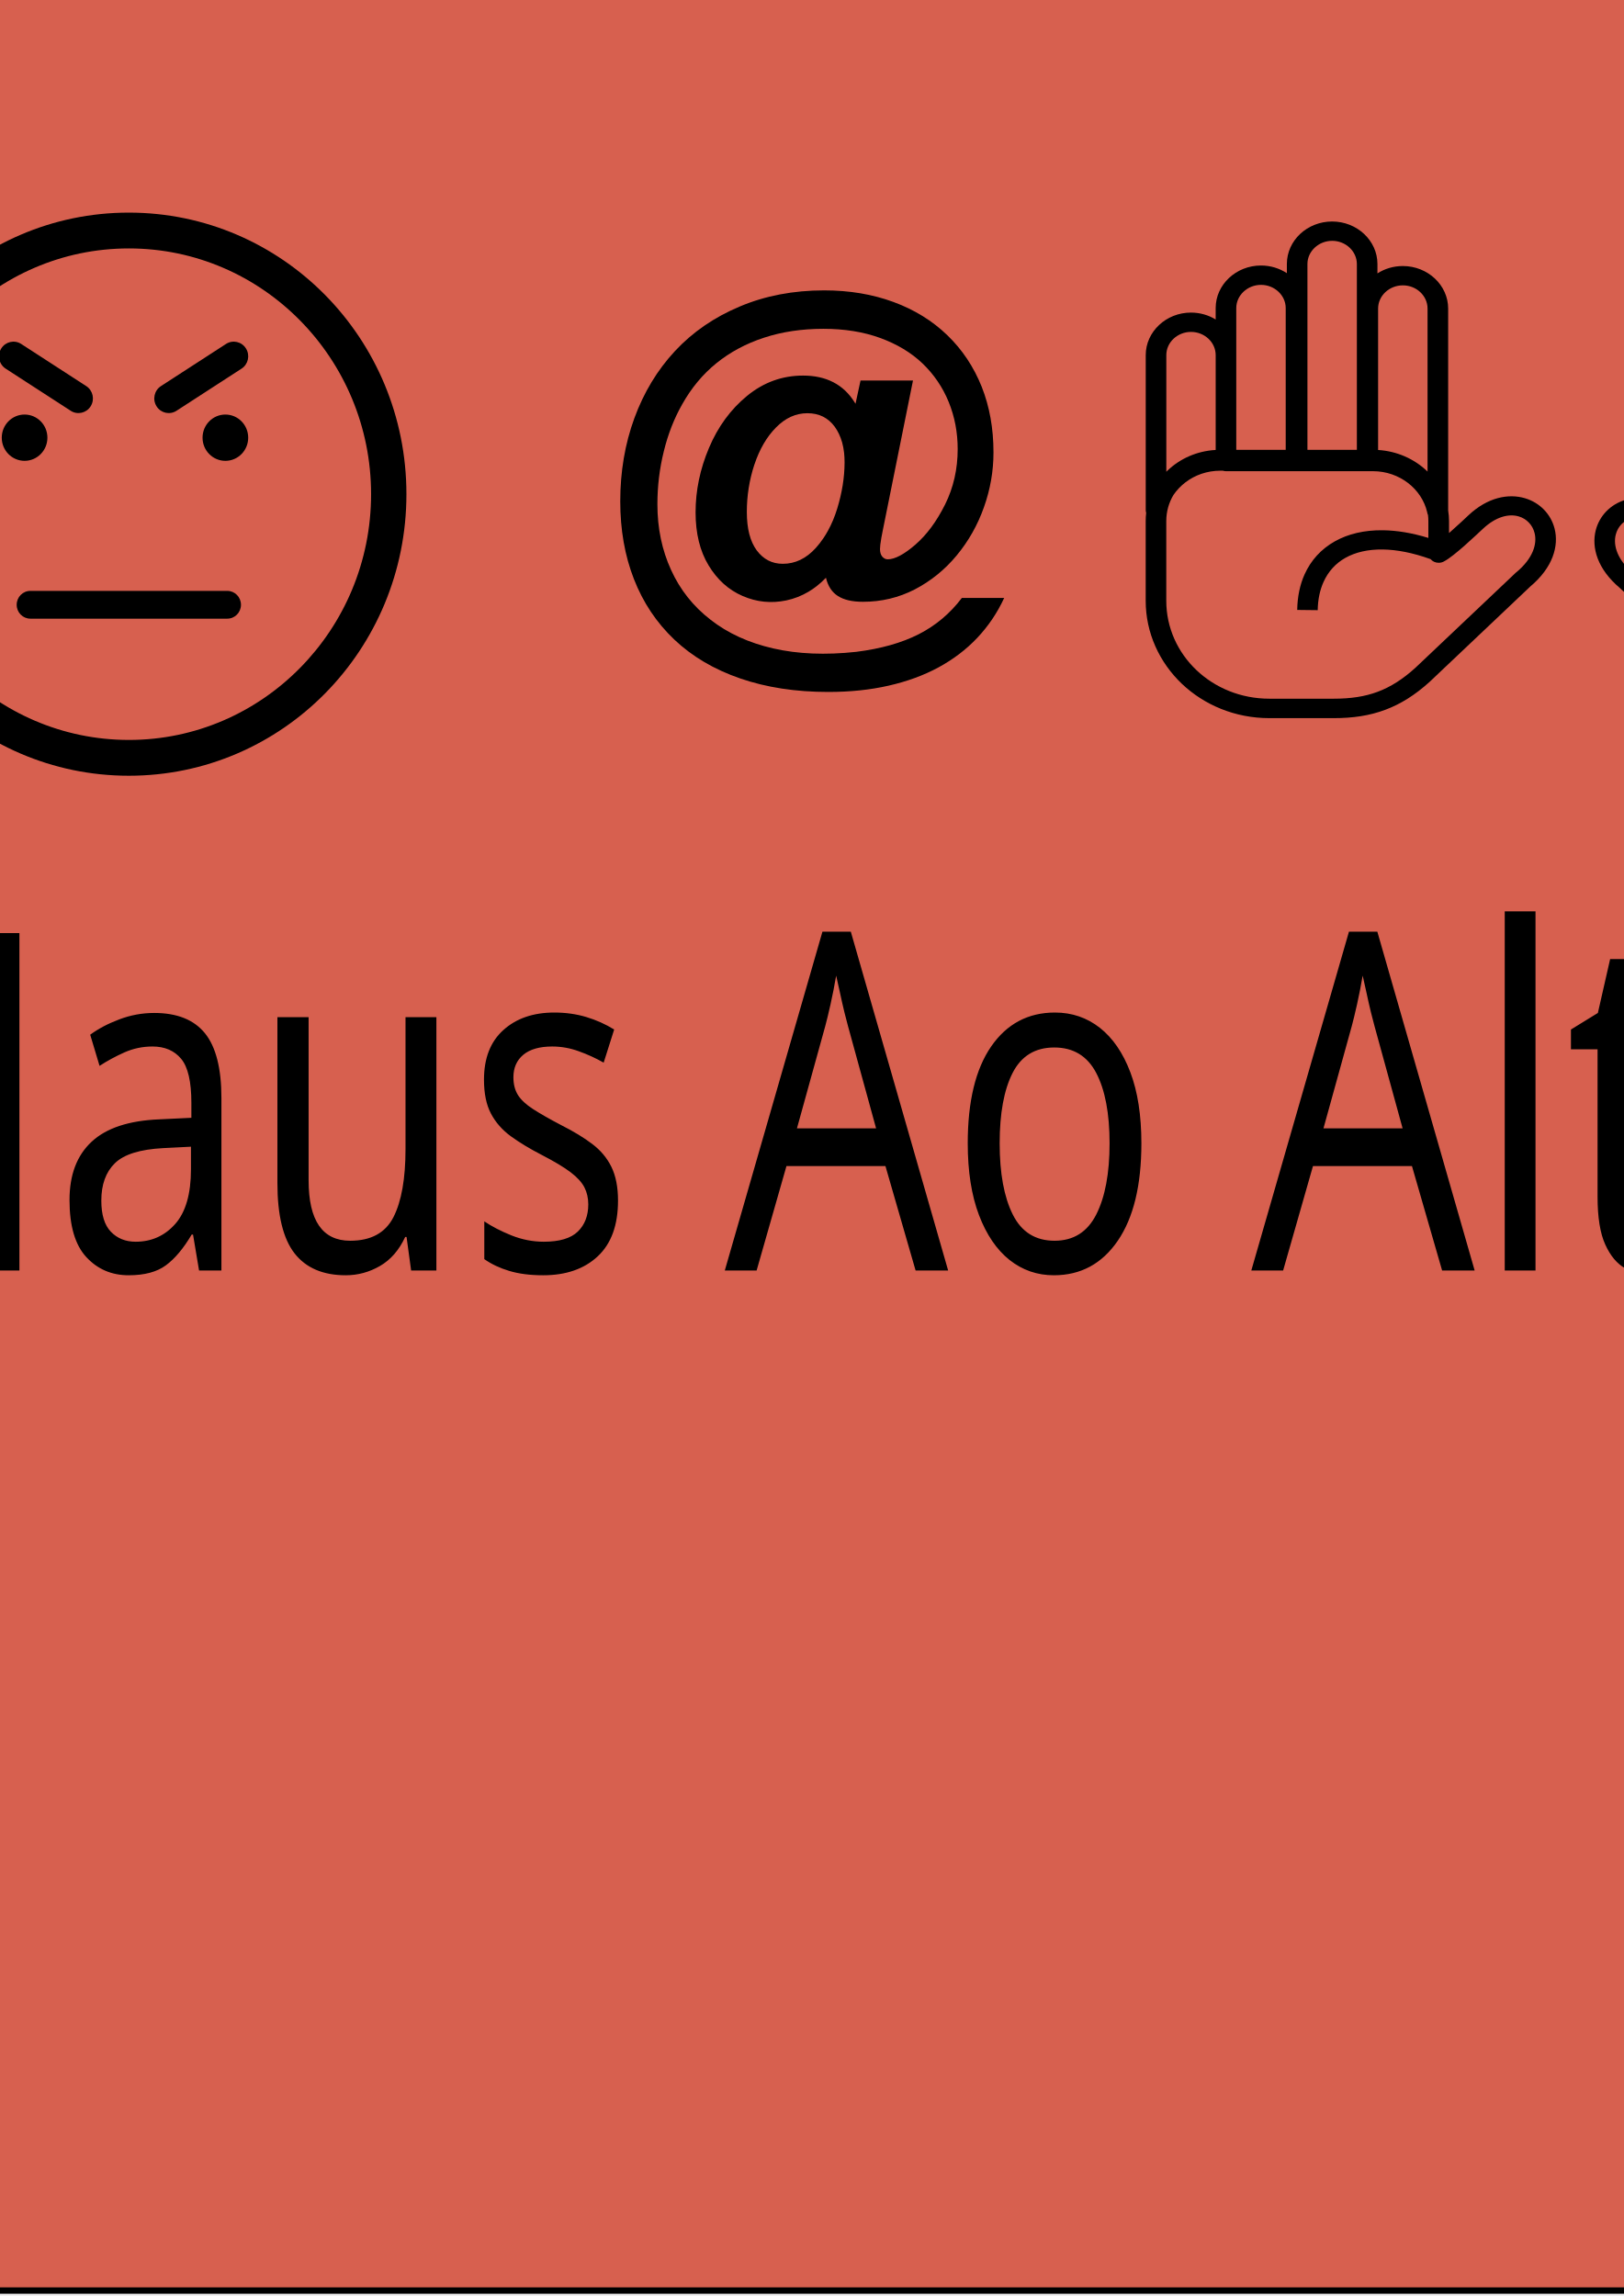
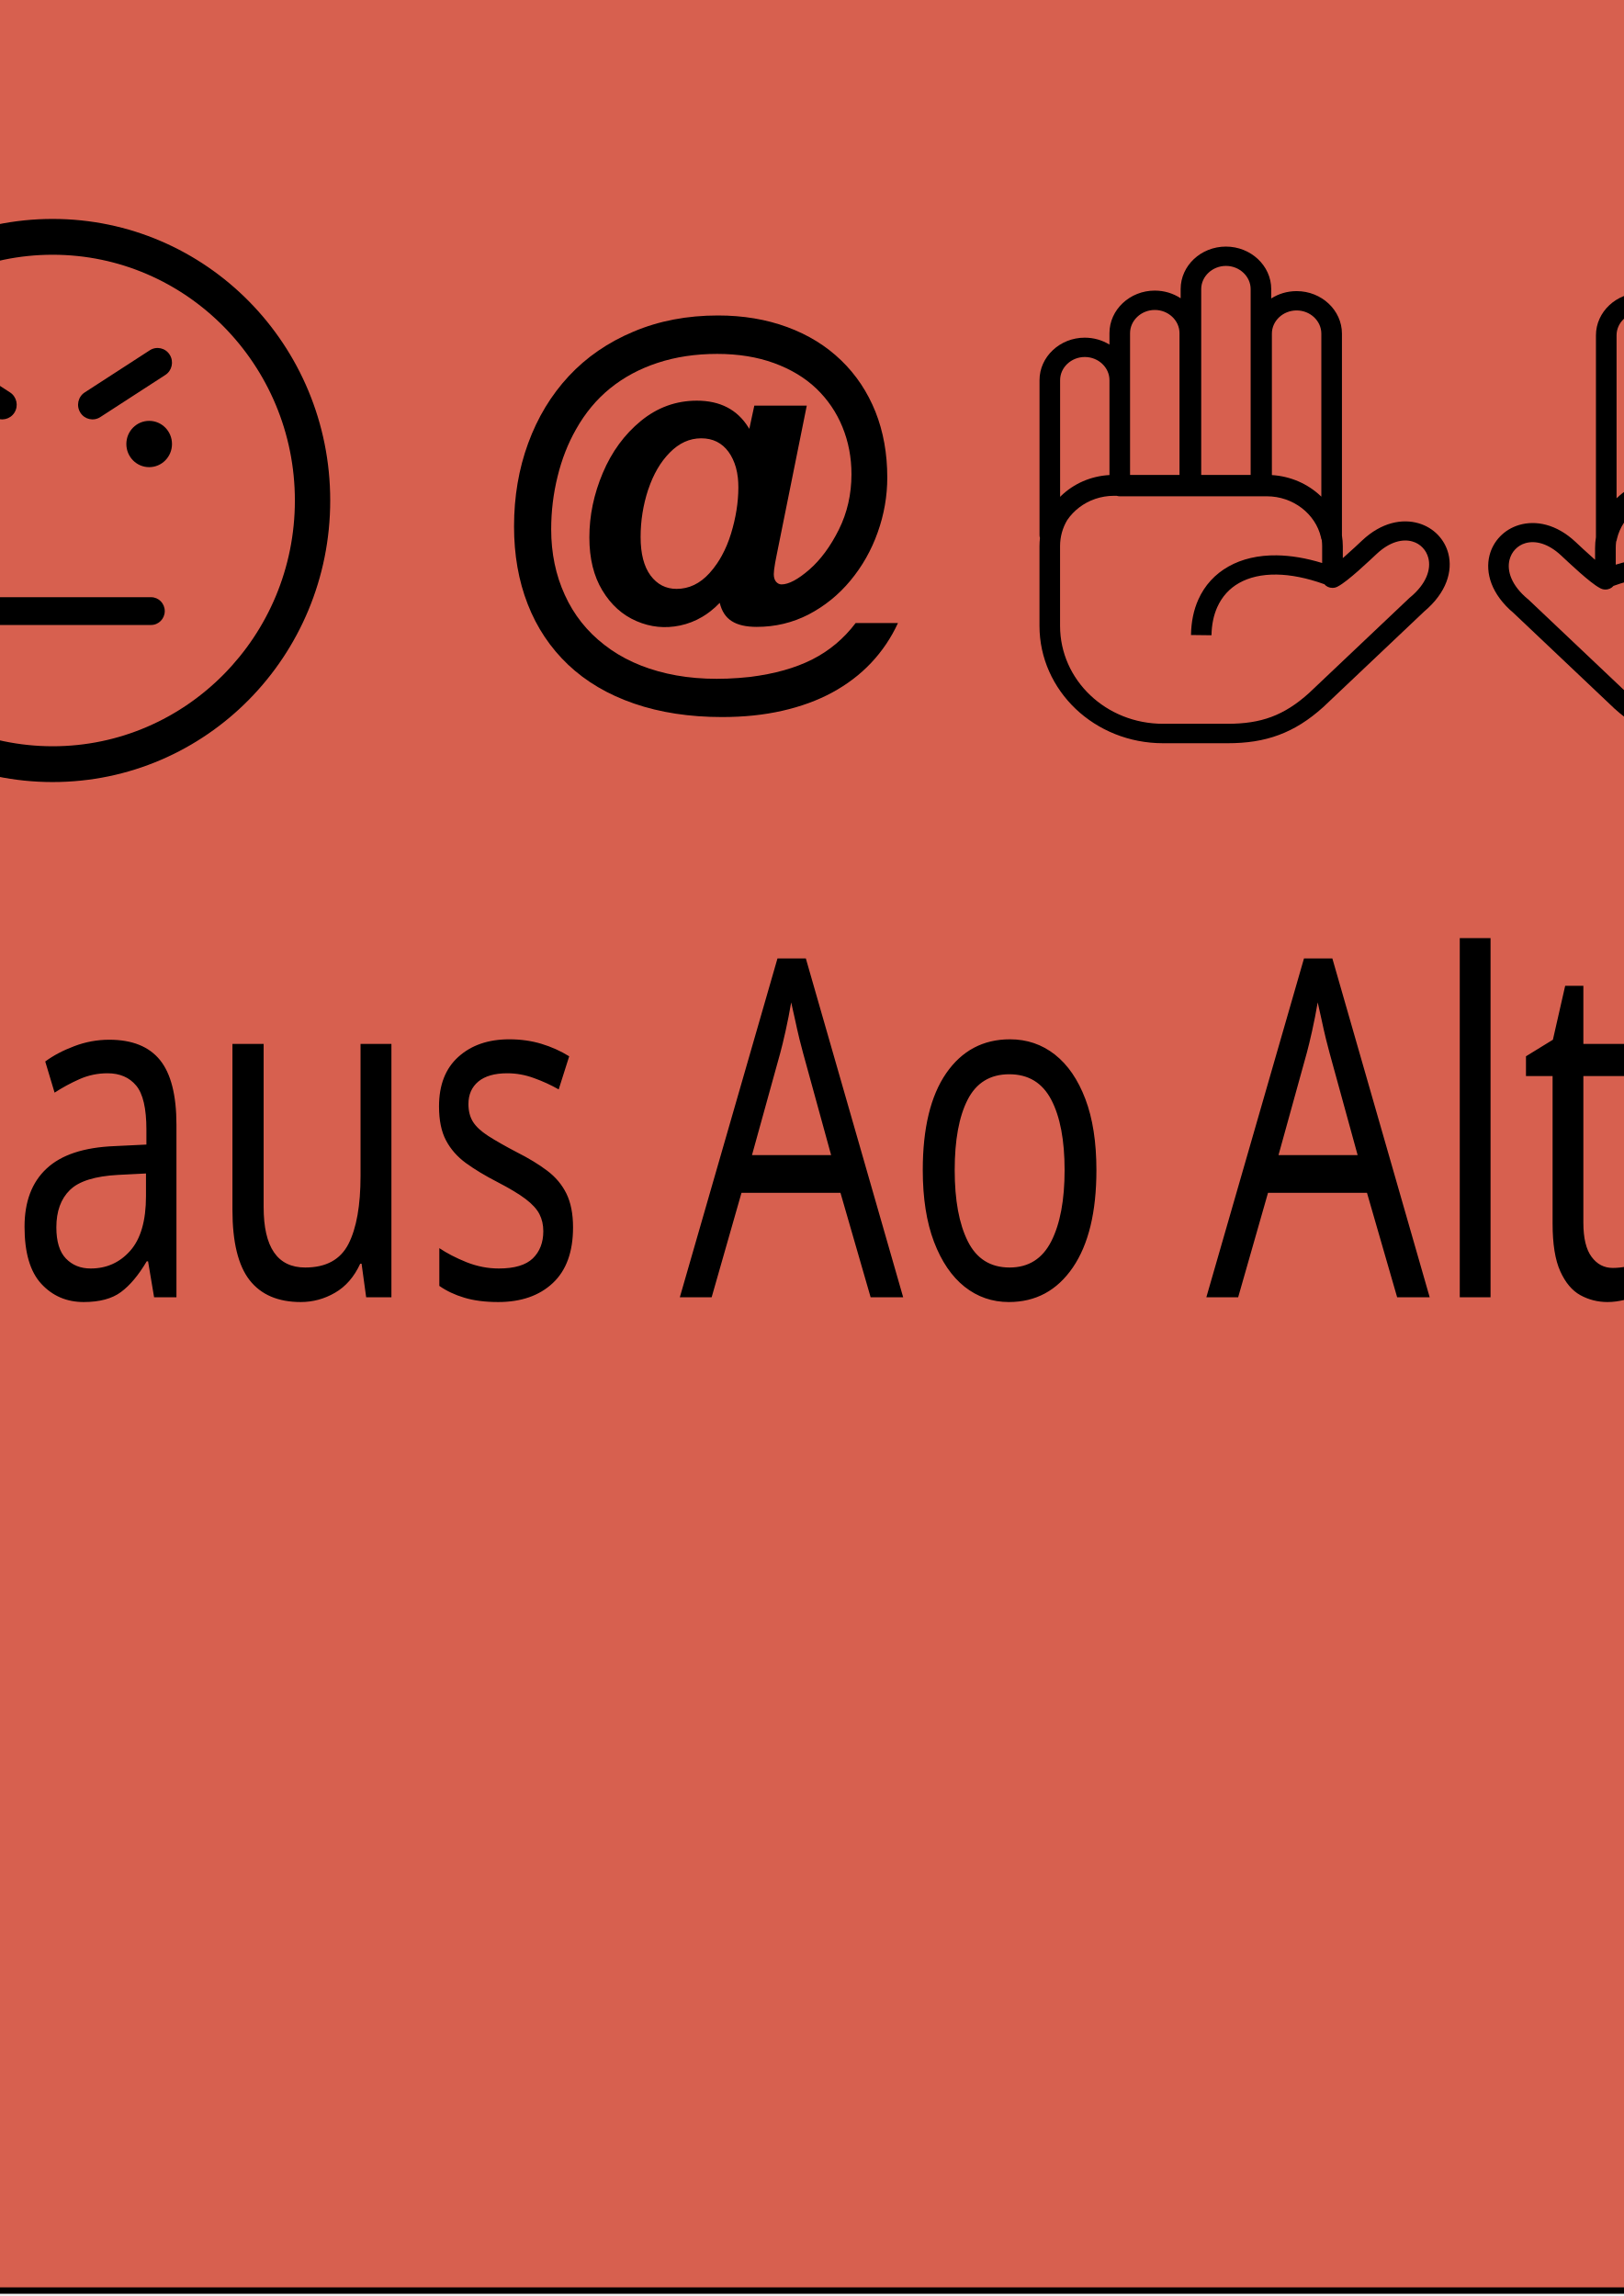
<svg xmlns="http://www.w3.org/2000/svg" xmlns:ns1="http://www.openswatchbook.org/uri/2009/osb" xmlns:xlink="http://www.w3.org/1999/xlink" width="210mm" height="297mm" viewBox="0 0 210 297" version="1.1" id="svg8">
  <defs id="defs2">
    <linearGradient id="linearGradient3464" ns1:paint="solid">
      <stop style="stop-color:#d7604f;stop-opacity:1;" offset="0" id="stop3462" />
    </linearGradient>
    <style id="style157">.cls-1{fill:#4bc190;}.cls-2{fill:#356cb6;}.cls-13,.cls-2{opacity:0.3;}.cls-3{fill:#fbc0aa;}.cls-4{fill:#f8dc25;}.cls-5{fill:#f2bc0f;}.cls-6{fill:#fff;}.cls-12,.cls-13,.cls-16,.cls-7{fill:none;stroke-linecap:round;stroke-linejoin:round;}.cls-12,.cls-7{stroke:#fbc0aa;}.cls-7{stroke-width:20px;}.cls-8{fill:#ffd8c9;}.cls-14,.cls-19,.cls-9{fill:#515570;}.cls-9{opacity:0.2;}.cls-10,.cls-17{fill:#f85565;}.cls-10{opacity:0.4;}.cls-11{fill:#7f3838;}.cls-12{stroke-width:4px;}.cls-13{stroke:#f85565;}.cls-13,.cls-16{stroke-width:2px;}.cls-14,.cls-20{opacity:0.1;}.cls-15{fill:#393c54;}.cls-16{stroke:#515570;}.cls-18{fill:#ff8475;}</style>
    <linearGradient xlink:href="#linearGradient3464" id="linearGradient3466" x1="36.519" y1="104.886" x2="175.483" y2="104.886" gradientUnits="userSpaceOnUse" gradientTransform="matrix(2.760078,0,0,3.540713,-186.57,-266.4855)" />
  </defs>
  <g id="layer2" style="display:inline">
    <rect style="fill:url(#linearGradient3466);fill-opacity:1;stroke:#000000;stroke-width:0.827" id="rect685" width="382.819" height="382.819" x="-85.408" y="-86.523" />
  </g>
  <g id="layer1" style="display:inline">
-     <path d="m 253.408,40.649 v 0 c -1.175,0 -2.273,0.329 -3.192,0.894 v -1.485 c 0,-1.511 -0.657,-2.885 -1.721,-3.884 -1.058,-0.993 -2.523,-1.615 -4.139,-1.615 v 0 c -1.242,0 -2.395,0.366 -3.348,0.993 v -1.197 c 0,-1.511 -0.657,-2.885 -1.721,-3.884 -1.058,-0.988 -2.523,-1.605 -4.133,-1.605 v 0 c -1.61,0 -3.075,0.617 -4.139,1.615 -1.058,0.993 -1.721,2.368 -1.721,3.884 v 1.213 c -0.936,-0.601 -2.067,-0.951 -3.287,-0.951 v 0 c -1.61,0 -3.075,0.617 -4.139,1.615 -1.058,0.993 -1.721,2.373 -1.721,3.884 v 26.121 c -0.072,0.45 -0.111,0.91 -0.111,1.38 v 1.537 l -0.145,-0.125 c -1.008,-0.889 -1.994,-1.814 -2.362,-2.164 -2.496,-2.347 -5.186,-2.844 -7.32,-2.211 -0.964,0.288 -1.799,0.8 -2.457,1.479 -0.652,0.674 -1.131,1.511 -1.37,2.452 -0.563,2.222 0.201,5.018 3.142,7.485 l 0.05,0.047 v 0 l 0.009,0.01 12.879,12.2 v 0.005 c 0.028,0.026 0.061,0.057 0.095,0.084 1.883,1.699 3.727,2.859 5.732,3.607 2.039,0.763 4.189,1.077 6.651,1.077 h 8.334 c 4.434,1e-4 8.428,-1.704 11.314,-4.443 2.897,-2.765 4.679,-6.565 4.679,-10.742 V 67.615 c 0,-0.361 -0.023,-0.716 -0.061,-1.066 0.039,-0.12 0.061,-0.251 0.056,-0.382 V 46.146 c 0,-1.511 -0.657,-2.885 -1.721,-3.884 -1.058,-0.998 -2.523,-1.615 -4.133,-1.615 z m -30.984,31.892 c 2.278,-0.821 4.351,-1.223 6.178,-1.249 1.911,-0.026 3.543,0.355 4.841,1.087 1.259,0.706 2.217,1.767 2.824,3.115 0.473,1.051 0.73,2.274 0.752,3.649 l 2.652,-0.031 c -0.028,-1.715 -0.351,-3.257 -0.947,-4.584 -0.824,-1.845 -2.156,-3.298 -3.916,-4.286 -1.716,-0.967 -3.821,-1.469 -6.234,-1.437 -1.799,0.026 -3.766,0.345 -5.866,0.993 v -2.175 c 0,-0.267 0.018,-0.533 0.05,-0.795 0.056,-0.115 0.089,-0.235 0.106,-0.366 0.351,-1.5 1.242,-2.823 2.479,-3.774 1.237,-0.946 2.813,-1.521 4.523,-1.521 h 0.668 c 0.018,0 0.028,0 0.045,0 0.018,0 0.028,0 0.045,0 h 9.052 c 0.028,0 0.05,0 0.078,0 0.028,0 0.05,0 0.078,0 h 9.052 c 0.139,0 0.279,-0.021 0.407,-0.063 h 0.334 c 1.705,0 3.27,0.565 4.496,1.5 0.607,0.465 1.131,1.014 1.554,1.636 0.596,0.993 0.93,2.148 0.93,3.377 v 10.308 c 0,3.502 -1.487,6.686 -3.911,8.98 -2.401,2.279 -5.721,3.69 -9.42,3.69 h -8.334 c -2.15,0 -3.989,-0.261 -5.676,-0.894 -1.671,-0.622 -3.237,-1.62 -4.863,-3.089 -0.018,-0.017 -0.034,-0.031 -0.05,-0.047 v 0 l -0.018,-0.017 -12.863,-12.185 c -0.039,-0.042 -0.084,-0.089 -0.134,-0.126 l -0.886,0.936 0.88,-0.93 c -2.134,-1.772 -2.724,-3.659 -2.356,-5.091 0.134,-0.523 0.39,-0.983 0.746,-1.349 0.351,-0.366 0.791,-0.638 1.292,-0.784 1.265,-0.376 2.941,0.005 4.635,1.594 0.39,0.366 1.421,1.333 2.423,2.222 0.947,0.831 1.922,1.631 2.562,1.971 0.212,0.131 0.462,0.209 0.735,0.209 0.429,0.005 0.813,-0.183 1.053,-0.476 z m 25.123,-14.14 h -6.39 V 40.063 c 0,-0.821 0.362,-1.573 0.941,-2.117 0.579,-0.544 1.376,-0.883 2.256,-0.883 v 0 c 0.875,0 1.677,0.34 2.256,0.883 0.579,0.544 0.941,1.291 0.941,2.117 v 6.085 12.253 z m -9.203,0 h -6.389 V 34.365 c 0,-0.821 0.362,-1.573 0.941,-2.117 0.579,-0.544 1.376,-0.883 2.256,-0.883 v 0 c 0.875,0 1.677,0.34 2.256,0.883 0.579,0.544 0.941,1.291 0.941,2.117 v 24.035 z m -9.141,0.021 c -2.44,0.152 -4.646,1.15 -6.278,2.687 -0.039,0.037 -0.072,0.073 -0.111,0.105 V 40.121 c 0,-0.821 0.362,-1.573 0.941,-2.117 0.579,-0.544 1.376,-0.878 2.256,-0.878 v 0 c 0.875,0 1.677,0.335 2.256,0.878 0.579,0.544 0.941,1.291 0.941,2.117 v 18.301 z m 27.396,2.818 c -0.05,-0.047 -0.095,-0.099 -0.145,-0.146 -1.61,-1.542 -3.788,-2.54 -6.239,-2.676 v -12.268 c 0,-0.821 0.357,-1.573 0.936,-2.117 0.579,-0.544 1.376,-0.883 2.256,-0.883 v 0 c 0.88,0 1.677,0.34 2.256,0.883 0.579,0.544 0.936,1.291 0.936,2.117 z" id="path421-3-6" style="stroke-width:0.54" />
-     <path d="m 110.646,52.231 0.093,-0.423 0.557,-2.586 h 6.784 l -3.904,19.374 c -0.069,0.351 -0.134,0.663 -0.183,0.945 v 0 c -0.122,0.701 -0.179,1.193 -0.179,1.479 0,0.415 0.098,0.748 0.289,0.979 0.203,0.231 0.439,0.351 0.712,0.351 0.919,0 2.123,-0.637 3.587,-1.907 1.456,-1.265 2.737,-2.997 3.827,-5.181 1.086,-2.184 1.631,-4.574 1.631,-7.173 0,-2.159 -0.386,-4.194 -1.167,-6.104 -0.781,-1.911 -1.912,-3.561 -3.38,-4.972 -1.472,-1.402 -3.298,-2.501 -5.466,-3.292 -2.168,-0.791 -4.624,-1.188 -7.361,-1.188 -2.798,0 -5.36,0.389 -7.687,1.154 -2.335,0.765 -4.376,1.864 -6.141,3.292 -1.765,1.428 -3.237,3.202 -4.421,5.309 -1.045,1.834 -1.842,3.873 -2.387,6.104 -0.553,2.231 -0.826,4.51 -0.826,6.831 0,3.099 0.59,5.929 1.765,8.494 1.167,2.573 2.875,4.724 5.116,6.455 2.229,1.744 4.929,2.98 8.106,3.706 3.168,0.727 6.747,0.876 10.741,0.44 3.168,-0.398 5.853,-1.154 8.053,-2.27 2.2,-1.116 4.071,-2.685 5.596,-4.702 h 5.474 c -0.887,1.928 -2.054,3.651 -3.481,5.164 -1.428,1.513 -3.107,2.783 -5.027,3.826 -1.912,1.035 -4.063,1.817 -6.45,2.36 -2.375,0.543 -4.974,0.812 -7.793,0.812 -4.209,0 -8.008,-0.581 -11.38,-1.744 -3.38,-1.163 -6.219,-2.839 -8.529,-5.027 -2.298,-2.184 -4.047,-4.796 -5.23,-7.84 -1.179,-3.022 -1.765,-6.369 -1.765,-10.05 0,-3.835 0.606,-7.425 1.826,-10.755 1.22,-3.326 2.965,-6.224 5.255,-8.686 2.29,-2.458 5.08,-4.377 8.378,-5.758 3.298,-1.394 6.938,-2.086 10.916,-2.086 3.254,0 6.239,0.5 8.956,1.5 2.713,0.996 5.043,2.437 6.975,4.305 1.94,1.872 3.412,4.095 4.441,6.66 1.017,2.565 1.525,5.395 1.525,8.494 0,2.415 -0.411,4.775 -1.236,7.092 -0.817,2.313 -2.001,4.399 -3.534,6.246 -1.525,1.842 -3.335,3.3 -5.405,4.382 -2.078,1.069 -4.315,1.603 -6.711,1.603 -1.387,0 -2.465,-0.248 -3.237,-0.748 -0.773,-0.487 -1.289,-1.282 -1.545,-2.36 -0.39,0.406 -0.797,0.769 -1.216,1.099 -0.338,0.265 -0.687,0.5 -1.049,0.714 -0.895,0.53 -1.855,0.906 -2.875,1.12 -1.94,0.406 -3.815,0.214 -5.633,-0.573 -1.818,-0.787 -3.282,-2.103 -4.405,-3.959 -1.123,-1.855 -1.684,-4.138 -1.684,-6.861 0,-2.83 0.578,-5.604 1.737,-8.344 1.155,-2.736 2.798,-4.98 4.929,-6.729 2.131,-1.744 4.543,-2.62 7.239,-2.62 2.997,0 5.222,1.15 6.662,3.454 z M 96.59,66.223 c 0,2.167 0.431,3.817 1.281,4.972 0.858,1.154 1.985,1.736 3.368,1.736 1.615,0 3.026,-0.684 4.254,-2.031 0.362,-0.398 0.696,-0.829 1.005,-1.287 0.208,-0.308 0.407,-0.633 0.59,-0.97 0.476,-0.863 0.874,-1.817 1.196,-2.864 0.622,-2.039 0.94,-4.01 0.948,-5.916 v -0.068 c 0,-0.423 -0.022,-0.829 -0.061,-1.214 -0.053,-0.479 -0.138,-0.932 -0.256,-1.359 -0.22,-0.765 -0.533,-1.436 -0.956,-2.022 -0.423,-0.573 -0.919,-1.005 -1.517,-1.308 -0.59,-0.295 -1.265,-0.44 -2.017,-0.44 -1.501,0 -2.859,0.616 -4.071,1.855 -1.2,1.214 -2.115,2.8 -2.77,4.749 v 0 l -0.022,0.051 c -0.647,1.975 -0.972,4.014 -0.972,6.117 z" id="path544" style="stroke-width:0.417" />
-     <path d="m 16.664,27.492 v 0 0.011 c 9.919,0 18.897,4.074 25.391,10.661 6.494,6.588 10.509,15.696 10.509,25.758 h 0.006 v 0.005 h -0.006 c 0,10.062 -4.016,19.17 -10.509,25.758 -6.494,6.588 -15.472,10.661 -25.391,10.661 v 0.011 h -0.006 v -0.011 c -9.919,0 -18.897,-4.074 -25.391,-10.661 C -15.221,83.093 -19.236,73.985 -19.236,63.922 h -0.012 v -0.005 h 0.012 c 0,-10.057 4.016,-19.164 10.509,-25.752 C -2.233,31.577 6.745,27.503 16.658,27.503 Z M 29.149,53.624 c 1.631,0 2.952,1.34 2.952,2.994 0,1.654 -1.321,2.994 -2.952,2.994 -1.631,0 -2.952,-1.34 -2.952,-2.994 0,-1.654 1.321,-2.994 2.952,-2.994 z M 3.928,80.028 c -0.982,0 -1.771,-0.806 -1.771,-1.797 0,-0.996 0.795,-1.797 1.771,-1.797 H 29.395 c 0.982,0 1.771,0.806 1.771,1.797 0,0.996 -0.795,1.797 -1.771,1.797 z M 29.231,44.492 c 0.871,-0.563 2.028,-0.302 2.578,0.581 0.555,0.884 0.298,2.058 -0.573,2.615 l -8.411,5.449 c -0.871,0.563 -2.028,0.302 -2.578,-0.581 -0.555,-0.883 -0.298,-2.058 0.573,-2.615 z M 0.736,47.688 C -0.135,47.125 -0.392,45.951 0.163,45.073 0.719,44.19 1.876,43.929 2.741,44.492 l 8.411,5.449 c 0.871,0.563 1.128,1.737 0.573,2.615 -0.555,0.884 -1.713,1.144 -2.578,0.581 z m 2.443,5.935 c 1.631,0 2.952,1.34 2.952,2.994 0,1.654 -1.321,2.994 -2.952,2.994 -1.631,0 -2.952,-1.34 -2.952,-2.994 0,-1.654 1.321,-2.994 2.952,-2.994 z M 16.664,32.135 v 0.011 h -0.006 l 0.006,-0.011 c -8.645,0 -16.477,3.564 -22.153,9.321 -5.676,5.752 -9.183,13.697 -9.183,22.467 h 0.012 v 0.005 h -0.012 c 0,8.77 3.513,16.715 9.183,22.467 5.676,5.758 13.508,9.315 22.147,9.321 v -0.011 h 0.006 v 0.011 c 8.645,0 16.477,-3.564 22.147,-9.321 5.676,-5.758 9.183,-13.703 9.183,-22.467 h -0.006 v -0.005 h 0.006 c 0,-8.764 -3.513,-16.709 -9.183,-22.467 C 33.141,35.699 25.309,32.135 16.664,32.135 Z" id="path615" style="stroke-width:0.589" />
-     <text xml:space="preserve" style="font-style:normal;font-variant:normal;font-weight:normal;font-stretch:normal;font-size:52.605px;line-height:1.25;font-family:sans-serif;-inkscape-font-specification:'sans-serif, Normal';font-variant-ligatures:normal;font-variant-caps:normal;font-variant-numeric:normal;font-variant-east-asian:normal;fill:#000000;fill-opacity:1;stroke:none;stroke-width:1.096" x="-39.693" y="141.446" id="text634" transform="scale(0.8606593,1.1619)">
-       <tspan id="tspan632" x="-39.693" y="141.446" style="font-style:normal;font-variant:normal;font-weight:normal;font-stretch:normal;font-size:52.605px;font-family:sans-serif;-inkscape-font-specification:'sans-serif, Normal';font-variant-ligatures:normal;font-variant-caps:normal;font-variant-numeric:normal;font-variant-east-asian:normal;stroke-width:1.096">Maus Ao Alto</tspan>
+     <path d="m 239.671,43.894 v 0 c -1.175,0 -2.273,0.329 -3.192,0.894 v -1.485 c 0,-1.511 -0.657,-2.885 -1.721,-3.884 -1.058,-0.993 -2.523,-1.615 -4.139,-1.615 v 0 c -1.242,0 -2.395,0.366 -3.348,0.993 v -1.197 c 0,-1.511 -0.657,-2.885 -1.721,-3.884 -1.058,-0.988 -2.523,-1.605 -4.133,-1.605 v 0 c -1.61,0 -3.075,0.617 -4.139,1.615 -1.058,0.993 -1.721,2.368 -1.721,3.884 v 1.213 c -0.936,-0.601 -2.067,-0.951 -3.287,-0.951 v 0 c -1.61,0 -3.075,0.617 -4.139,1.615 -1.058,0.993 -1.721,2.373 -1.721,3.884 v 26.121 c -0.072,0.45 -0.111,0.91 -0.111,1.38 v 1.537 l -0.145,-0.125 c -1.008,-0.889 -1.994,-1.814 -2.362,-2.164 -2.496,-2.347 -5.186,-2.844 -7.32,-2.211 -0.964,0.288 -1.799,0.8 -2.457,1.479 -0.652,0.674 -1.131,1.511 -1.37,2.452 -0.563,2.222 0.201,5.018 3.142,7.485 l 0.05,0.047 v 0 l 0.009,0.01 12.879,12.2 v 0.005 c 0.028,0.026 0.061,0.057 0.095,0.084 1.883,1.699 3.727,2.859 5.732,3.607 2.039,0.763 4.189,1.077 6.651,1.077 h 8.334 c 4.434,1e-4 8.428,-1.704 11.314,-4.443 2.897,-2.765 4.679,-6.565 4.679,-10.742 V 70.86 c 0,-0.361 -0.023,-0.716 -0.061,-1.066 0.039,-0.12 0.061,-0.251 0.056,-0.382 V 49.392 c 0,-1.511 -0.657,-2.885 -1.721,-3.884 -1.058,-0.998 -2.523,-1.615 -4.133,-1.615 z m -30.984,31.892 c 2.278,-0.821 4.351,-1.223 6.178,-1.249 1.911,-0.026 3.543,0.355 4.841,1.087 1.259,0.706 2.217,1.767 2.824,3.115 0.473,1.051 0.73,2.274 0.752,3.649 l 2.652,-0.031 c -0.028,-1.715 -0.351,-3.257 -0.947,-4.584 -0.824,-1.845 -2.156,-3.298 -3.916,-4.286 -1.716,-0.967 -3.821,-1.469 -6.234,-1.437 -1.799,0.026 -3.766,0.345 -5.866,0.993 v -2.175 c 0,-0.267 0.018,-0.533 0.05,-0.795 0.056,-0.115 0.089,-0.235 0.106,-0.366 0.351,-1.5 1.242,-2.823 2.479,-3.774 1.237,-0.946 2.813,-1.521 4.523,-1.521 h 0.668 c 0.018,0 0.028,0 0.045,0 0.018,0 0.028,0 0.045,0 h 9.052 c 0.028,0 0.05,0 0.078,0 0.028,0 0.05,0 0.078,0 h 9.052 c 0.139,0 0.279,-0.021 0.407,-0.063 h 0.334 c 1.705,0 3.27,0.565 4.496,1.5 0.607,0.465 1.131,1.014 1.554,1.636 0.596,0.993 0.93,2.148 0.93,3.377 V 81.17 c 0,3.502 -1.487,6.686 -3.911,8.98 -2.401,2.279 -5.721,3.69 -9.42,3.69 h -8.334 c -2.15,0 -3.989,-0.261 -5.676,-0.894 -1.671,-0.622 -3.237,-1.62 -4.863,-3.089 -0.018,-0.017 -0.034,-0.031 -0.05,-0.047 v 0 l -0.018,-0.017 -12.863,-12.185 c -0.039,-0.042 -0.084,-0.089 -0.134,-0.126 l -0.886,0.936 0.88,-0.93 c -2.134,-1.772 -2.724,-3.659 -2.356,-5.091 0.134,-0.523 0.39,-0.983 0.746,-1.349 0.351,-0.366 0.791,-0.638 1.292,-0.784 1.265,-0.376 2.941,0.005 4.635,1.594 0.39,0.366 1.421,1.333 2.423,2.222 0.947,0.831 1.922,1.631 2.562,1.971 0.212,0.131 0.462,0.209 0.735,0.209 0.429,0.005 0.813,-0.183 1.053,-0.476 z m 25.123,-14.14 h -6.39 V 43.309 c 0,-0.821 0.362,-1.573 0.941,-2.117 0.579,-0.544 1.376,-0.883 2.256,-0.883 v 0 c 0.875,0 1.677,0.34 2.256,0.883 0.579,0.544 0.941,1.291 0.941,2.117 v 6.085 12.253 z m -9.203,0 h -6.389 V 37.611 c 0,-0.821 0.362,-1.573 0.941,-2.117 0.579,-0.544 1.376,-0.883 2.256,-0.883 v 0 c 0.875,0 1.677,0.34 2.256,0.883 0.579,0.544 0.941,1.291 0.941,2.117 v 24.035 z m -9.141,0.021 c -2.44,0.152 -4.646,1.15 -6.278,2.687 -0.039,0.037 -0.072,0.073 -0.111,0.105 V 43.366 c 0,-0.821 0.362,-1.573 0.941,-2.117 0.579,-0.544 1.376,-0.878 2.256,-0.878 v 0 c 0.875,0 1.677,0.335 2.256,0.878 0.579,0.544 0.941,1.291 0.941,2.117 V 61.667 Z m 27.396,2.818 c -0.05,-0.047 -0.095,-0.099 -0.145,-0.146 -1.61,-1.542 -3.788,-2.54 -6.239,-2.676 v -12.268 c 0,-0.821 0.357,-1.573 0.936,-2.117 0.579,-0.544 1.376,-0.883 2.256,-0.883 v 0 c 0.88,0 1.677,0.34 2.256,0.883 0.579,0.544 0.936,1.291 0.936,2.117 z" id="path421-3-6" style="stroke-width:0.54" />
+     <path d="m 96.909,55.477 0.093,-0.423 0.557,-2.586 h 6.784 l -3.904,19.374 c -0.069,0.351 -0.134,0.663 -0.183,0.945 v 0 c -0.122,0.701 -0.179,1.193 -0.179,1.479 0,0.415 0.098,0.748 0.289,0.979 0.203,0.231 0.439,0.351 0.712,0.351 0.919,0 2.123,-0.637 3.587,-1.907 1.456,-1.265 2.737,-2.997 3.827,-5.181 1.086,-2.184 1.631,-4.574 1.631,-7.173 0,-2.159 -0.386,-4.194 -1.167,-6.104 -0.781,-1.911 -1.912,-3.561 -3.38,-4.972 -1.472,-1.402 -3.298,-2.501 -5.466,-3.292 -2.168,-0.791 -4.624,-1.188 -7.361,-1.188 -2.798,0 -5.36,0.389 -7.687,1.154 -2.335,0.765 -4.376,1.864 -6.141,3.292 -1.765,1.428 -3.237,3.202 -4.421,5.309 -1.045,1.834 -1.842,3.873 -2.387,6.104 -0.553,2.231 -0.826,4.51 -0.826,6.831 0,3.099 0.59,5.929 1.765,8.494 1.167,2.573 2.875,4.724 5.116,6.455 2.229,1.744 4.929,2.98 8.106,3.706 3.168,0.727 6.747,0.876 10.741,0.44 3.168,-0.398 5.853,-1.154 8.053,-2.27 2.2,-1.116 4.071,-2.685 5.596,-4.702 h 5.474 c -0.887,1.928 -2.054,3.651 -3.481,5.164 -1.428,1.513 -3.107,2.783 -5.027,3.826 -1.912,1.035 -4.063,1.817 -6.45,2.36 -2.375,0.543 -4.974,0.812 -7.793,0.812 -4.209,0 -8.008,-0.581 -11.38,-1.744 -3.38,-1.163 -6.219,-2.839 -8.529,-5.027 -2.298,-2.184 -4.047,-4.796 -5.23,-7.84 -1.179,-3.022 -1.765,-6.369 -1.765,-10.05 0,-3.835 0.606,-7.425 1.826,-10.755 1.22,-3.326 2.965,-6.224 5.255,-8.686 2.29,-2.458 5.08,-4.377 8.378,-5.758 3.298,-1.394 6.938,-2.086 10.916,-2.086 3.254,0 6.239,0.5 8.956,1.5 2.713,0.996 5.043,2.437 6.975,4.305 1.94,1.872 3.412,4.095 4.441,6.66 1.017,2.565 1.525,5.395 1.525,8.494 0,2.415 -0.411,4.775 -1.236,7.092 -0.817,2.313 -2.001,4.399 -3.534,6.246 -1.525,1.842 -3.335,3.3 -5.405,4.382 -2.078,1.069 -4.315,1.603 -6.711,1.603 -1.387,0 -2.465,-0.248 -3.237,-0.748 -0.773,-0.487 -1.289,-1.282 -1.545,-2.36 -0.39,0.406 -0.797,0.769 -1.216,1.099 -0.338,0.265 -0.687,0.5 -1.049,0.714 -0.895,0.53 -1.855,0.906 -2.875,1.12 -1.94,0.406 -3.815,0.214 -5.633,-0.573 -1.818,-0.787 -3.282,-2.103 -4.405,-3.959 -1.123,-1.855 -1.684,-4.138 -1.684,-6.861 0,-2.83 0.578,-5.604 1.737,-8.344 1.155,-2.736 2.798,-4.98 4.929,-6.729 2.131,-1.744 4.543,-2.62 7.239,-2.62 2.997,0 5.222,1.15 6.662,3.454 z M 82.853,69.468 c 0,2.167 0.431,3.817 1.281,4.972 0.858,1.154 1.985,1.736 3.368,1.736 1.615,0 3.026,-0.684 4.254,-2.031 0.362,-0.398 0.696,-0.829 1.005,-1.287 0.208,-0.308 0.407,-0.633 0.59,-0.97 0.476,-0.863 0.874,-1.817 1.196,-2.864 0.622,-2.039 0.94,-4.01 0.948,-5.916 v -0.068 c 0,-0.423 -0.022,-0.829 -0.061,-1.214 -0.053,-0.479 -0.138,-0.932 -0.256,-1.359 -0.22,-0.765 -0.533,-1.436 -0.956,-2.022 -0.423,-0.573 -0.919,-1.005 -1.517,-1.308 -0.59,-0.295 -1.265,-0.44 -2.017,-0.44 -1.501,0 -2.859,0.616 -4.071,1.855 -1.2,1.214 -2.115,2.8 -2.77,4.749 v 0 l -0.022,0.051 c -0.647,1.975 -0.972,4.014 -0.972,6.117 z" id="path544" style="stroke-width:0.417" />
+     <path d="m 6.808,28.309 v 0 0.011 c 9.919,0 18.897,4.074 25.391,10.661 6.494,6.588 10.509,15.696 10.509,25.758 h 0.006 v 0.005 h -0.006 c 0,10.062 -4.016,19.17 -10.509,25.758 -6.494,6.588 -15.472,10.661 -25.391,10.661 v 0.011 h -0.006 v -0.011 c -9.919,0 -18.897,-4.074 -25.391,-10.661 -6.488,-6.594 -10.504,-15.701 -10.504,-25.764 h -0.012 v -0.005 h 0.012 c 0,-10.057 4.016,-19.164 10.509,-25.752 6.494,-6.588 15.472,-10.661 25.385,-10.661 z M 19.293,54.441 c 1.631,0 2.952,1.34 2.952,2.994 0,1.654 -1.321,2.994 -2.952,2.994 -1.631,0 -2.952,-1.34 -2.952,-2.994 0,-1.654 1.321,-2.994 2.952,-2.994 z M -5.929,80.845 c -0.982,0 -1.771,-0.806 -1.771,-1.797 0,-0.996 0.795,-1.797 1.771,-1.797 H 19.538 c 0.982,0 1.771,0.806 1.771,1.797 0,0.996 -0.795,1.797 -1.771,1.797 z M 19.374,45.309 c 0.871,-0.563 2.028,-0.302 2.578,0.581 0.555,0.884 0.298,2.058 -0.573,2.615 l -8.411,5.449 c -0.871,0.563 -2.028,0.302 -2.578,-0.581 -0.555,-0.883 -0.298,-2.058 0.573,-2.615 z m -28.495,3.196 c -0.871,-0.563 -1.128,-1.737 -0.573,-2.615 0.555,-0.884 1.713,-1.144 2.578,-0.581 l 8.411,5.449 c 0.871,0.563 1.128,1.737 0.573,2.615 -0.555,0.884 -1.713,1.144 -2.578,0.581 z m 2.443,5.935 c 1.631,0 2.952,1.34 2.952,2.994 0,1.654 -1.321,2.994 -2.952,2.994 -1.631,0 -2.952,-1.34 -2.952,-2.994 0,-1.654 1.321,-2.994 2.952,-2.994 z M 6.808,32.952 v 0.011 h -0.006 l 0.006,-0.011 c -8.645,0 -16.477,3.564 -22.153,9.321 -5.676,5.752 -9.183,13.697 -9.183,22.467 h 0.012 v 0.005 h -0.012 c 0,8.77 3.513,16.715 9.183,22.467 5.676,5.758 13.508,9.315 22.147,9.321 v -0.011 h 0.006 v 0.011 c 8.645,0 16.477,-3.564 22.147,-9.321 5.676,-5.758 9.183,-13.703 9.183,-22.467 h -0.006 v -0.005 h 0.006 c 0,-8.764 -3.513,-16.709 -9.183,-22.467 C 23.285,36.516 15.453,32.952 6.808,32.952 Z" id="path615" style="stroke-width:0.589" />
+     <text xml:space="preserve" style="font-style:normal;font-variant:normal;font-weight:normal;font-stretch:normal;font-size:52.605px;line-height:1.25;font-family:sans-serif;-inkscape-font-specification:'sans-serif, Normal';font-variant-ligatures:normal;font-variant-caps:normal;font-variant-numeric:normal;font-variant-east-asian:normal;fill:#000000;fill-opacity:1;stroke:none;stroke-width:1.096" x="-46.451" y="144.425" id="text634" transform="scale(0.8606593,1.1619)">
+       <tspan id="tspan632" x="-46.451" y="144.425" style="font-style:normal;font-variant:normal;font-weight:normal;font-stretch:normal;font-size:52.605px;font-family:sans-serif;-inkscape-font-specification:'sans-serif, Normal';font-variant-ligatures:normal;font-variant-caps:normal;font-variant-numeric:normal;font-variant-east-asian:normal;stroke-width:1.096">Maus Ao Alto</tspan>
    </text>
-     <path d="m 154.036,40.435 v 0 c 1.175,0 2.273,0.329 3.192,0.894 v -1.485 c 0,-1.511 0.657,-2.885 1.721,-3.884 1.058,-0.993 2.523,-1.615 4.139,-1.615 v 0 c 1.242,0 2.395,0.366 3.348,0.993 v -1.197 c 0,-1.511 0.657,-2.885 1.721,-3.884 1.058,-0.988 2.523,-1.605 4.133,-1.605 v 0 c 1.61,0 3.075,0.617 4.139,1.615 1.058,0.993 1.721,2.368 1.721,3.884 v 1.213 c 0.936,-0.601 2.067,-0.951 3.287,-0.951 v 0 c 1.61,0 3.075,0.617 4.139,1.615 1.058,0.993 1.721,2.373 1.721,3.884 v 26.121 c 0.072,0.45 0.111,0.91 0.111,1.38 v 1.537 l 0.145,-0.125 c 1.008,-0.889 1.994,-1.814 2.362,-2.164 2.496,-2.347 5.186,-2.844 7.32,-2.211 0.964,0.288 1.799,0.8 2.457,1.479 0.652,0.674 1.131,1.511 1.37,2.452 0.563,2.222 -0.201,5.018 -3.142,7.485 l -0.05,0.047 v 0 l -0.009,0.01 -12.879,12.2 v 0.005 c -0.028,0.026 -0.061,0.057 -0.095,0.084 -1.883,1.699 -3.727,2.859 -5.732,3.607 -2.039,0.763 -4.189,1.077 -6.651,1.077 h -8.334 c -4.434,1.01e-4 -8.428,-1.704 -11.314,-4.443 -2.897,-2.765 -4.679,-6.565 -4.679,-10.742 v -10.308 c 0,-0.361 0.023,-0.716 0.061,-1.066 -0.039,-0.12 -0.061,-0.251 -0.056,-0.382 V 45.933 c 0,-1.511 0.657,-2.885 1.721,-3.884 1.058,-0.998 2.523,-1.615 4.133,-1.615 z m 30.984,31.892 c -2.278,-0.821 -4.351,-1.223 -6.178,-1.249 -1.911,-0.026 -3.543,0.355 -4.841,1.087 -1.259,0.706 -2.217,1.767 -2.824,3.115 -0.473,1.051 -0.73,2.274 -0.752,3.649 l -2.652,-0.031 c 0.028,-1.715 0.351,-3.257 0.947,-4.584 0.824,-1.845 2.156,-3.298 3.916,-4.286 1.716,-0.967 3.821,-1.469 6.234,-1.437 1.799,0.026 3.766,0.345 5.866,0.993 V 67.408 c 0,-0.267 -0.018,-0.533 -0.05,-0.795 -0.056,-0.115 -0.089,-0.235 -0.106,-0.366 -0.351,-1.5 -1.242,-2.823 -2.479,-3.774 -1.237,-0.946 -2.813,-1.521 -4.523,-1.521 h -0.668 c -0.018,0 -0.028,0 -0.045,0 -0.018,0 -0.028,0 -0.045,0 h -9.052 c -0.028,0 -0.05,0 -0.078,0 -0.028,0 -0.05,0 -0.078,0 h -9.052 c -0.139,0 -0.279,-0.021 -0.407,-0.063 h -0.334 c -1.705,0 -3.27,0.565 -4.496,1.5 -0.607,0.465 -1.131,1.014 -1.554,1.636 -0.596,0.993 -0.93,2.148 -0.93,3.377 v 10.308 c 0,3.502 1.487,6.686 3.911,8.98 2.401,2.279 5.721,3.69 9.42,3.69 h 8.334 c 2.15,0 3.989,-0.261 5.676,-0.894 1.671,-0.622 3.237,-1.62 4.863,-3.089 0.018,-0.017 0.034,-0.031 0.05,-0.047 v 0 l 0.018,-0.017 12.863,-12.185 c 0.039,-0.042 0.084,-0.089 0.134,-0.126 l 0.886,0.936 -0.88,-0.93 c 2.134,-1.772 2.724,-3.659 2.356,-5.091 -0.134,-0.523 -0.39,-0.983 -0.746,-1.349 -0.351,-0.366 -0.791,-0.638 -1.292,-0.784 -1.265,-0.376 -2.941,0.005 -4.635,1.594 -0.39,0.366 -1.421,1.333 -2.423,2.222 -0.947,0.831 -1.922,1.631 -2.562,1.971 -0.212,0.131 -0.462,0.209 -0.735,0.209 -0.429,0.005 -0.813,-0.183 -1.053,-0.476 z m -25.123,-14.14 h 6.389 V 39.849 c 0,-0.821 -0.362,-1.573 -0.941,-2.117 -0.579,-0.544 -1.376,-0.883 -2.256,-0.883 v 0 c -0.875,0 -1.677,0.34 -2.256,0.883 -0.579,0.544 -0.941,1.291 -0.941,2.117 v 6.085 12.253 z m 9.203,0 h 6.389 V 34.152 c 0,-0.821 -0.362,-1.573 -0.941,-2.117 -0.579,-0.544 -1.376,-0.883 -2.256,-0.883 v 0 c -0.875,0 -1.677,0.34 -2.256,0.883 -0.579,0.544 -0.941,1.291 -0.941,2.117 v 24.035 z m 9.141,0.021 c 2.44,0.152 4.646,1.15 6.278,2.687 0.039,0.037 0.072,0.073 0.111,0.105 V 39.907 c 0,-0.821 -0.362,-1.573 -0.941,-2.117 -0.579,-0.544 -1.376,-0.878 -2.256,-0.878 v 0 c -0.875,0 -1.677,0.335 -2.256,0.878 -0.579,0.544 -0.941,1.291 -0.941,2.117 v 18.301 z m -27.396,2.818 c 0.05,-0.047 0.095,-0.099 0.145,-0.146 1.61,-1.542 3.788,-2.54 6.239,-2.676 V 45.934 c 0,-0.821 -0.357,-1.573 -0.936,-2.117 -0.579,-0.544 -1.376,-0.883 -2.256,-0.883 v 0 c -0.88,0 -1.677,0.34 -2.256,0.883 -0.579,0.544 -0.936,1.291 -0.936,2.117 z" id="path421-3-6-3" style="display:inline;stroke-width:0.54" />
+     <path d="m 140.299,43.68 v 0 c 1.175,0 2.273,0.329 3.192,0.894 v -1.485 c 0,-1.511 0.657,-2.885 1.721,-3.884 1.058,-0.993 2.523,-1.615 4.139,-1.615 v 0 c 1.242,0 2.395,0.366 3.348,0.993 v -1.197 c 0,-1.511 0.657,-2.885 1.721,-3.884 1.058,-0.988 2.523,-1.605 4.133,-1.605 v 0 c 1.61,0 3.075,0.617 4.139,1.615 1.058,0.993 1.721,2.368 1.721,3.884 v 1.213 c 0.936,-0.601 2.067,-0.951 3.287,-0.951 v 0 c 1.61,0 3.075,0.617 4.139,1.615 1.058,0.993 1.721,2.373 1.721,3.884 v 26.121 c 0.072,0.45 0.111,0.91 0.111,1.38 v 1.537 l 0.145,-0.125 c 1.008,-0.889 1.994,-1.814 2.362,-2.164 2.496,-2.347 5.186,-2.844 7.32,-2.211 0.964,0.288 1.799,0.8 2.457,1.479 0.652,0.674 1.131,1.511 1.37,2.452 0.563,2.222 -0.201,5.018 -3.142,7.485 l -0.05,0.047 v 0 l -0.009,0.01 -12.879,12.2 v 0.005 c -0.028,0.026 -0.061,0.057 -0.095,0.084 -1.883,1.699 -3.727,2.859 -5.732,3.607 -2.039,0.763 -4.189,1.077 -6.651,1.077 h -8.334 c -4.434,1.01e-4 -8.428,-1.704 -11.314,-4.443 -2.897,-2.765 -4.679,-6.565 -4.679,-10.742 V 70.647 c 0,-0.361 0.023,-0.716 0.061,-1.066 -0.039,-0.12 -0.061,-0.251 -0.056,-0.382 V 49.178 c 0,-1.511 0.657,-2.885 1.721,-3.884 1.058,-0.998 2.523,-1.615 4.133,-1.615 z m 30.984,31.892 c -2.278,-0.821 -4.351,-1.223 -6.178,-1.249 -1.911,-0.026 -3.543,0.355 -4.841,1.087 -1.259,0.706 -2.217,1.767 -2.824,3.115 -0.473,1.051 -0.73,2.274 -0.752,3.649 l -2.652,-0.031 c 0.028,-1.715 0.351,-3.257 0.947,-4.584 0.824,-1.845 2.156,-3.298 3.916,-4.286 1.716,-0.967 3.821,-1.469 6.234,-1.437 1.799,0.026 3.766,0.345 5.866,0.993 v -2.175 c 0,-0.267 -0.018,-0.533 -0.05,-0.795 -0.056,-0.115 -0.089,-0.235 -0.106,-0.366 -0.351,-1.5 -1.242,-2.823 -2.479,-3.774 -1.237,-0.946 -2.813,-1.521 -4.523,-1.521 h -0.668 c -0.018,0 -0.028,0 -0.045,0 -0.018,0 -0.028,0 -0.045,0 h -9.052 c -0.028,0 -0.05,0 -0.078,0 -0.028,0 -0.05,0 -0.078,0 h -9.052 c -0.139,0 -0.279,-0.021 -0.407,-0.063 h -0.334 c -1.705,0 -3.27,0.565 -4.496,1.5 -0.607,0.465 -1.131,1.014 -1.554,1.636 -0.596,0.993 -0.93,2.148 -0.93,3.377 v 10.308 c 0,3.502 1.487,6.686 3.911,8.98 2.401,2.279 5.721,3.69 9.42,3.69 h 8.334 c 2.15,0 3.989,-0.261 5.676,-0.894 1.671,-0.622 3.237,-1.62 4.863,-3.089 0.018,-0.017 0.034,-0.031 0.05,-0.047 v 0 l 0.018,-0.017 12.863,-12.185 c 0.039,-0.042 0.084,-0.089 0.134,-0.126 l 0.886,0.936 -0.88,-0.93 c 2.134,-1.772 2.724,-3.659 2.356,-5.091 -0.134,-0.523 -0.39,-0.983 -0.746,-1.349 -0.351,-0.366 -0.791,-0.638 -1.292,-0.784 -1.265,-0.376 -2.941,0.005 -4.635,1.594 -0.39,0.366 -1.421,1.333 -2.423,2.222 -0.947,0.831 -1.922,1.631 -2.562,1.971 -0.212,0.131 -0.462,0.209 -0.735,0.209 -0.429,0.005 -0.813,-0.183 -1.053,-0.476 z m -25.123,-14.14 h 6.389 V 43.095 c 0,-0.821 -0.362,-1.573 -0.941,-2.117 -0.579,-0.544 -1.376,-0.883 -2.256,-0.883 v 0 c -0.875,0 -1.677,0.34 -2.256,0.883 -0.579,0.544 -0.941,1.291 -0.941,2.117 v 6.085 12.253 z m 9.203,0 h 6.389 V 37.397 c 0,-0.821 -0.362,-1.573 -0.941,-2.117 -0.579,-0.544 -1.376,-0.883 -2.256,-0.883 v 0 c -0.875,0 -1.677,0.34 -2.256,0.883 -0.579,0.544 -0.941,1.291 -0.941,2.117 v 24.035 z m 9.141,0.021 c 2.44,0.152 4.646,1.15 6.278,2.687 0.039,0.037 0.072,0.073 0.111,0.105 V 43.153 c 0,-0.821 -0.362,-1.573 -0.941,-2.117 -0.579,-0.544 -1.376,-0.878 -2.256,-0.878 v 0 c -0.875,0 -1.677,0.335 -2.256,0.878 -0.579,0.544 -0.941,1.291 -0.941,2.117 v 18.301 z m -27.396,2.818 c 0.05,-0.047 0.095,-0.099 0.145,-0.146 1.61,-1.542 3.788,-2.54 6.239,-2.676 V 49.18 c 0,-0.821 -0.357,-1.573 -0.936,-2.117 -0.579,-0.544 -1.376,-0.883 -2.256,-0.883 v 0 c -0.88,0 -1.677,0.34 -2.256,0.883 -0.579,0.544 -0.936,1.291 -0.936,2.117 z" id="path421-3-6-3" style="display:inline;stroke-width:0.54" />
  </g>
</svg>
